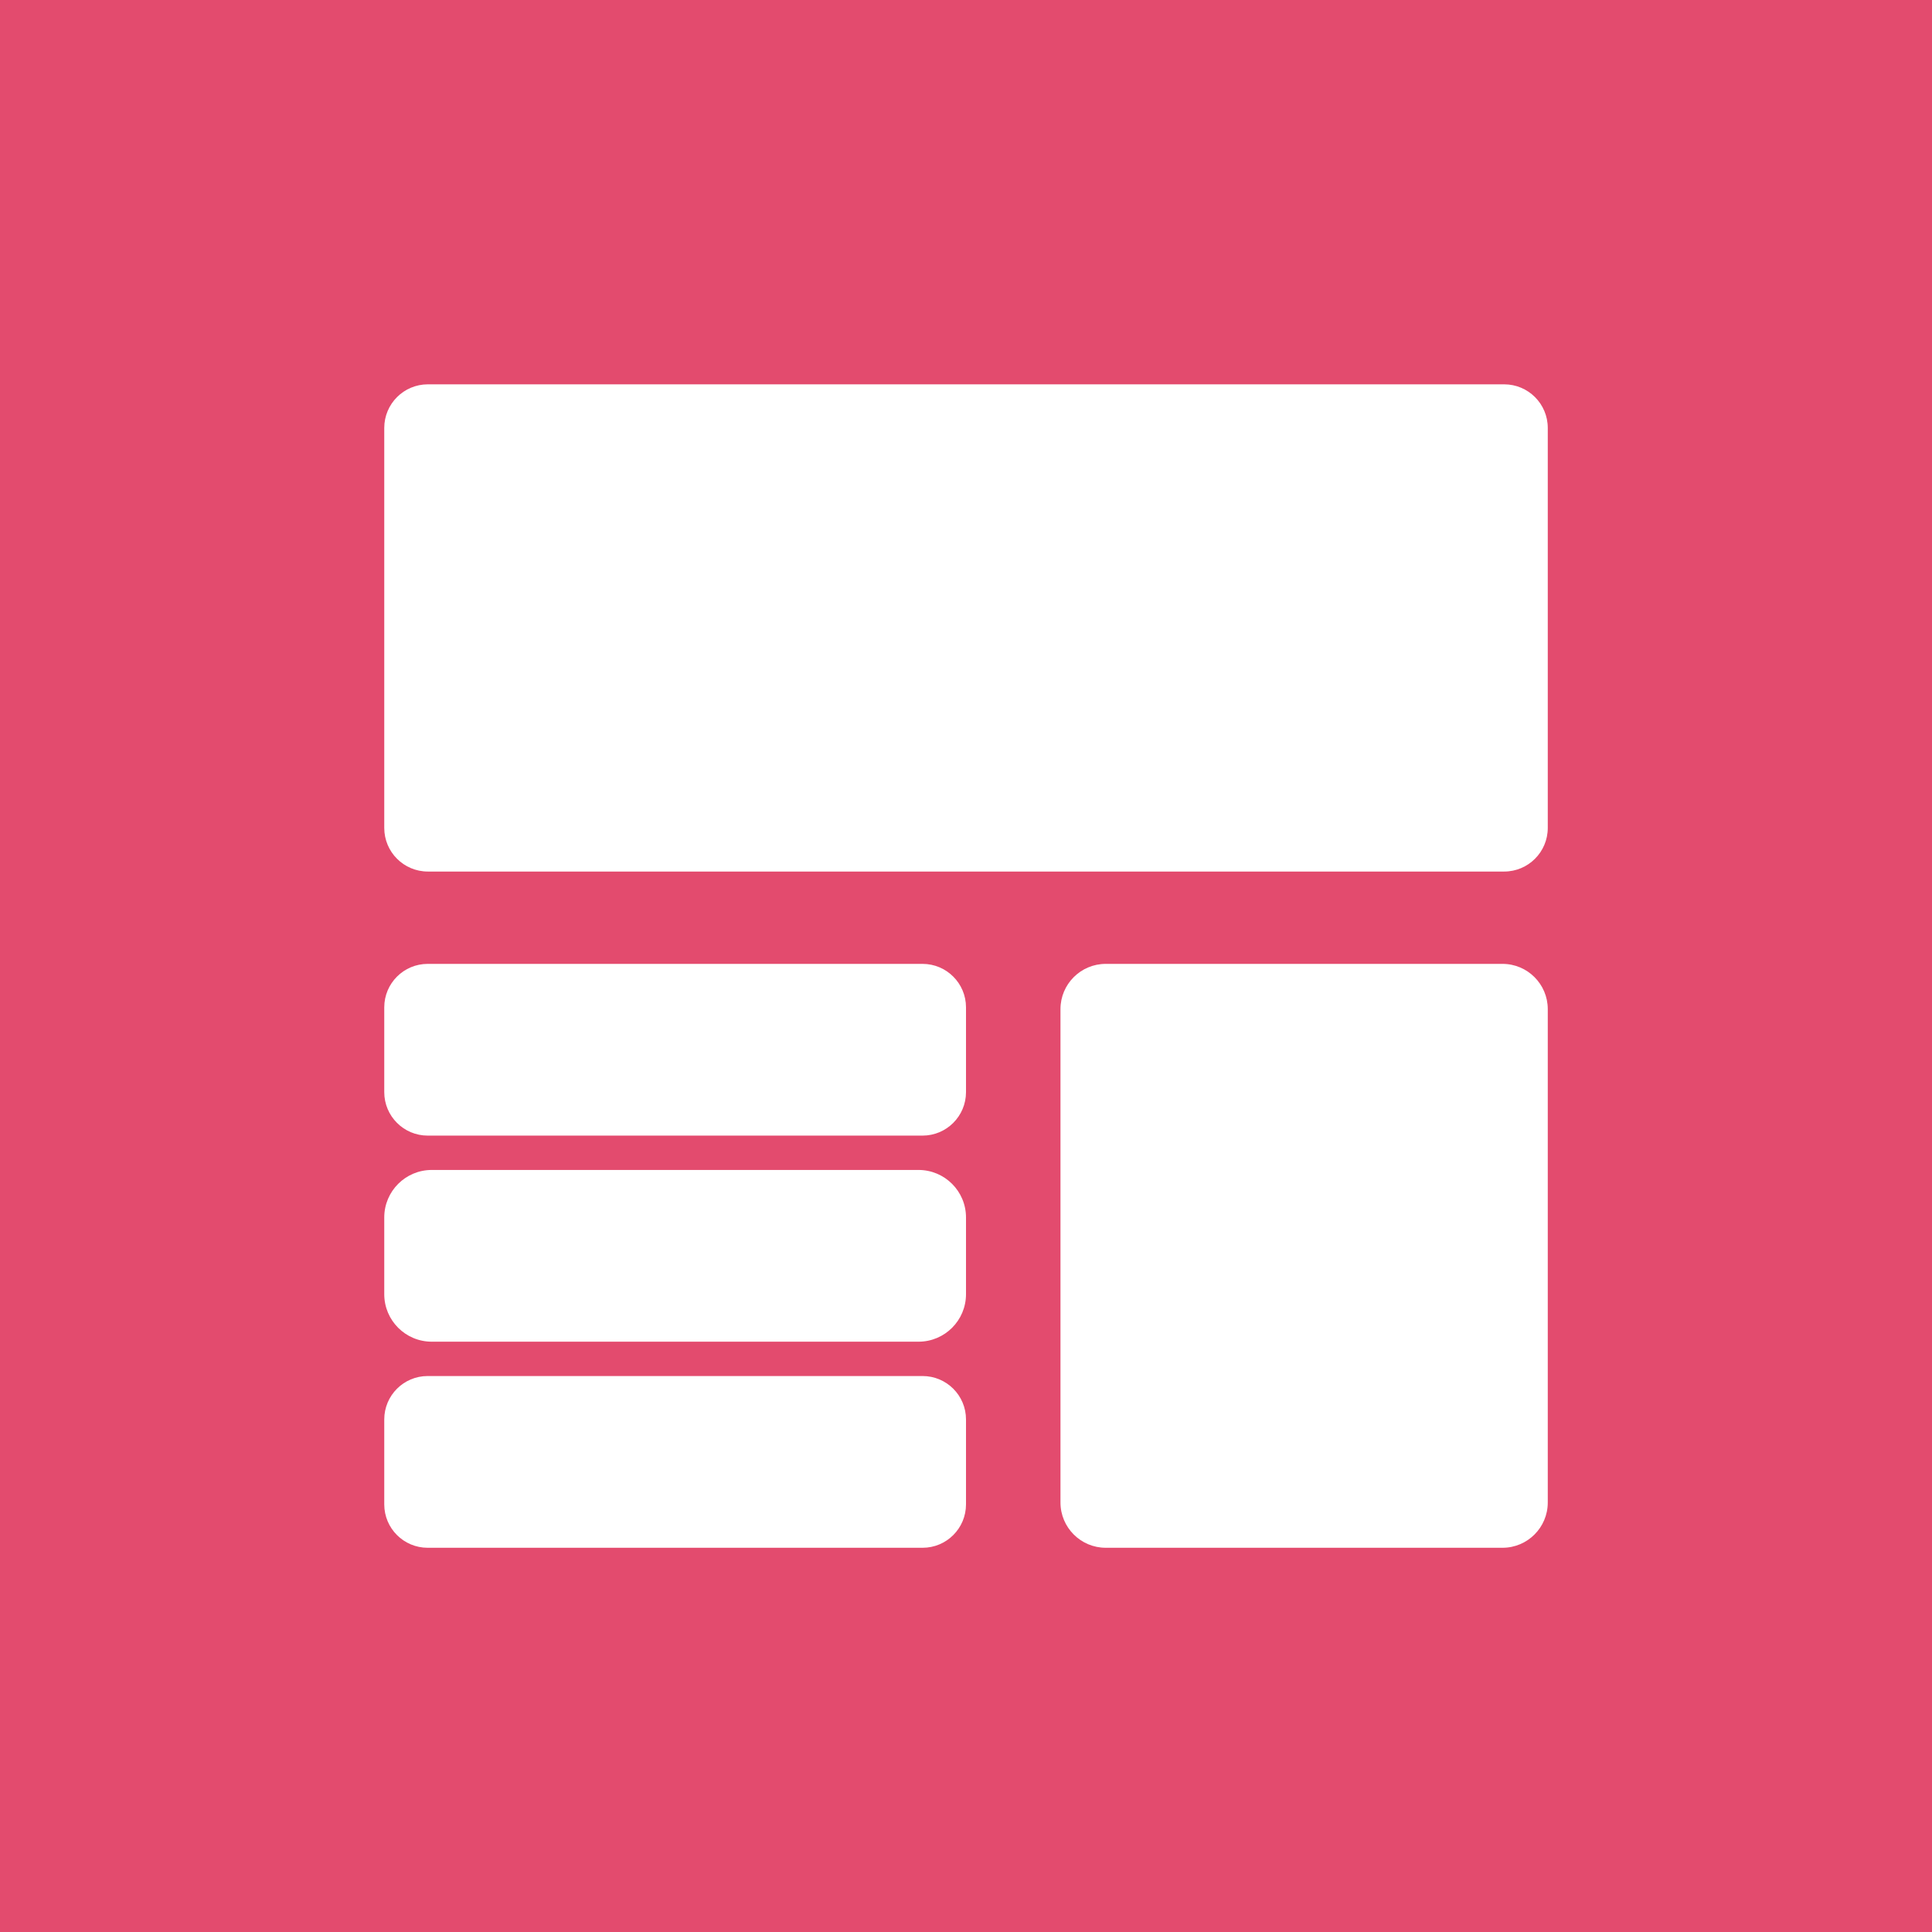
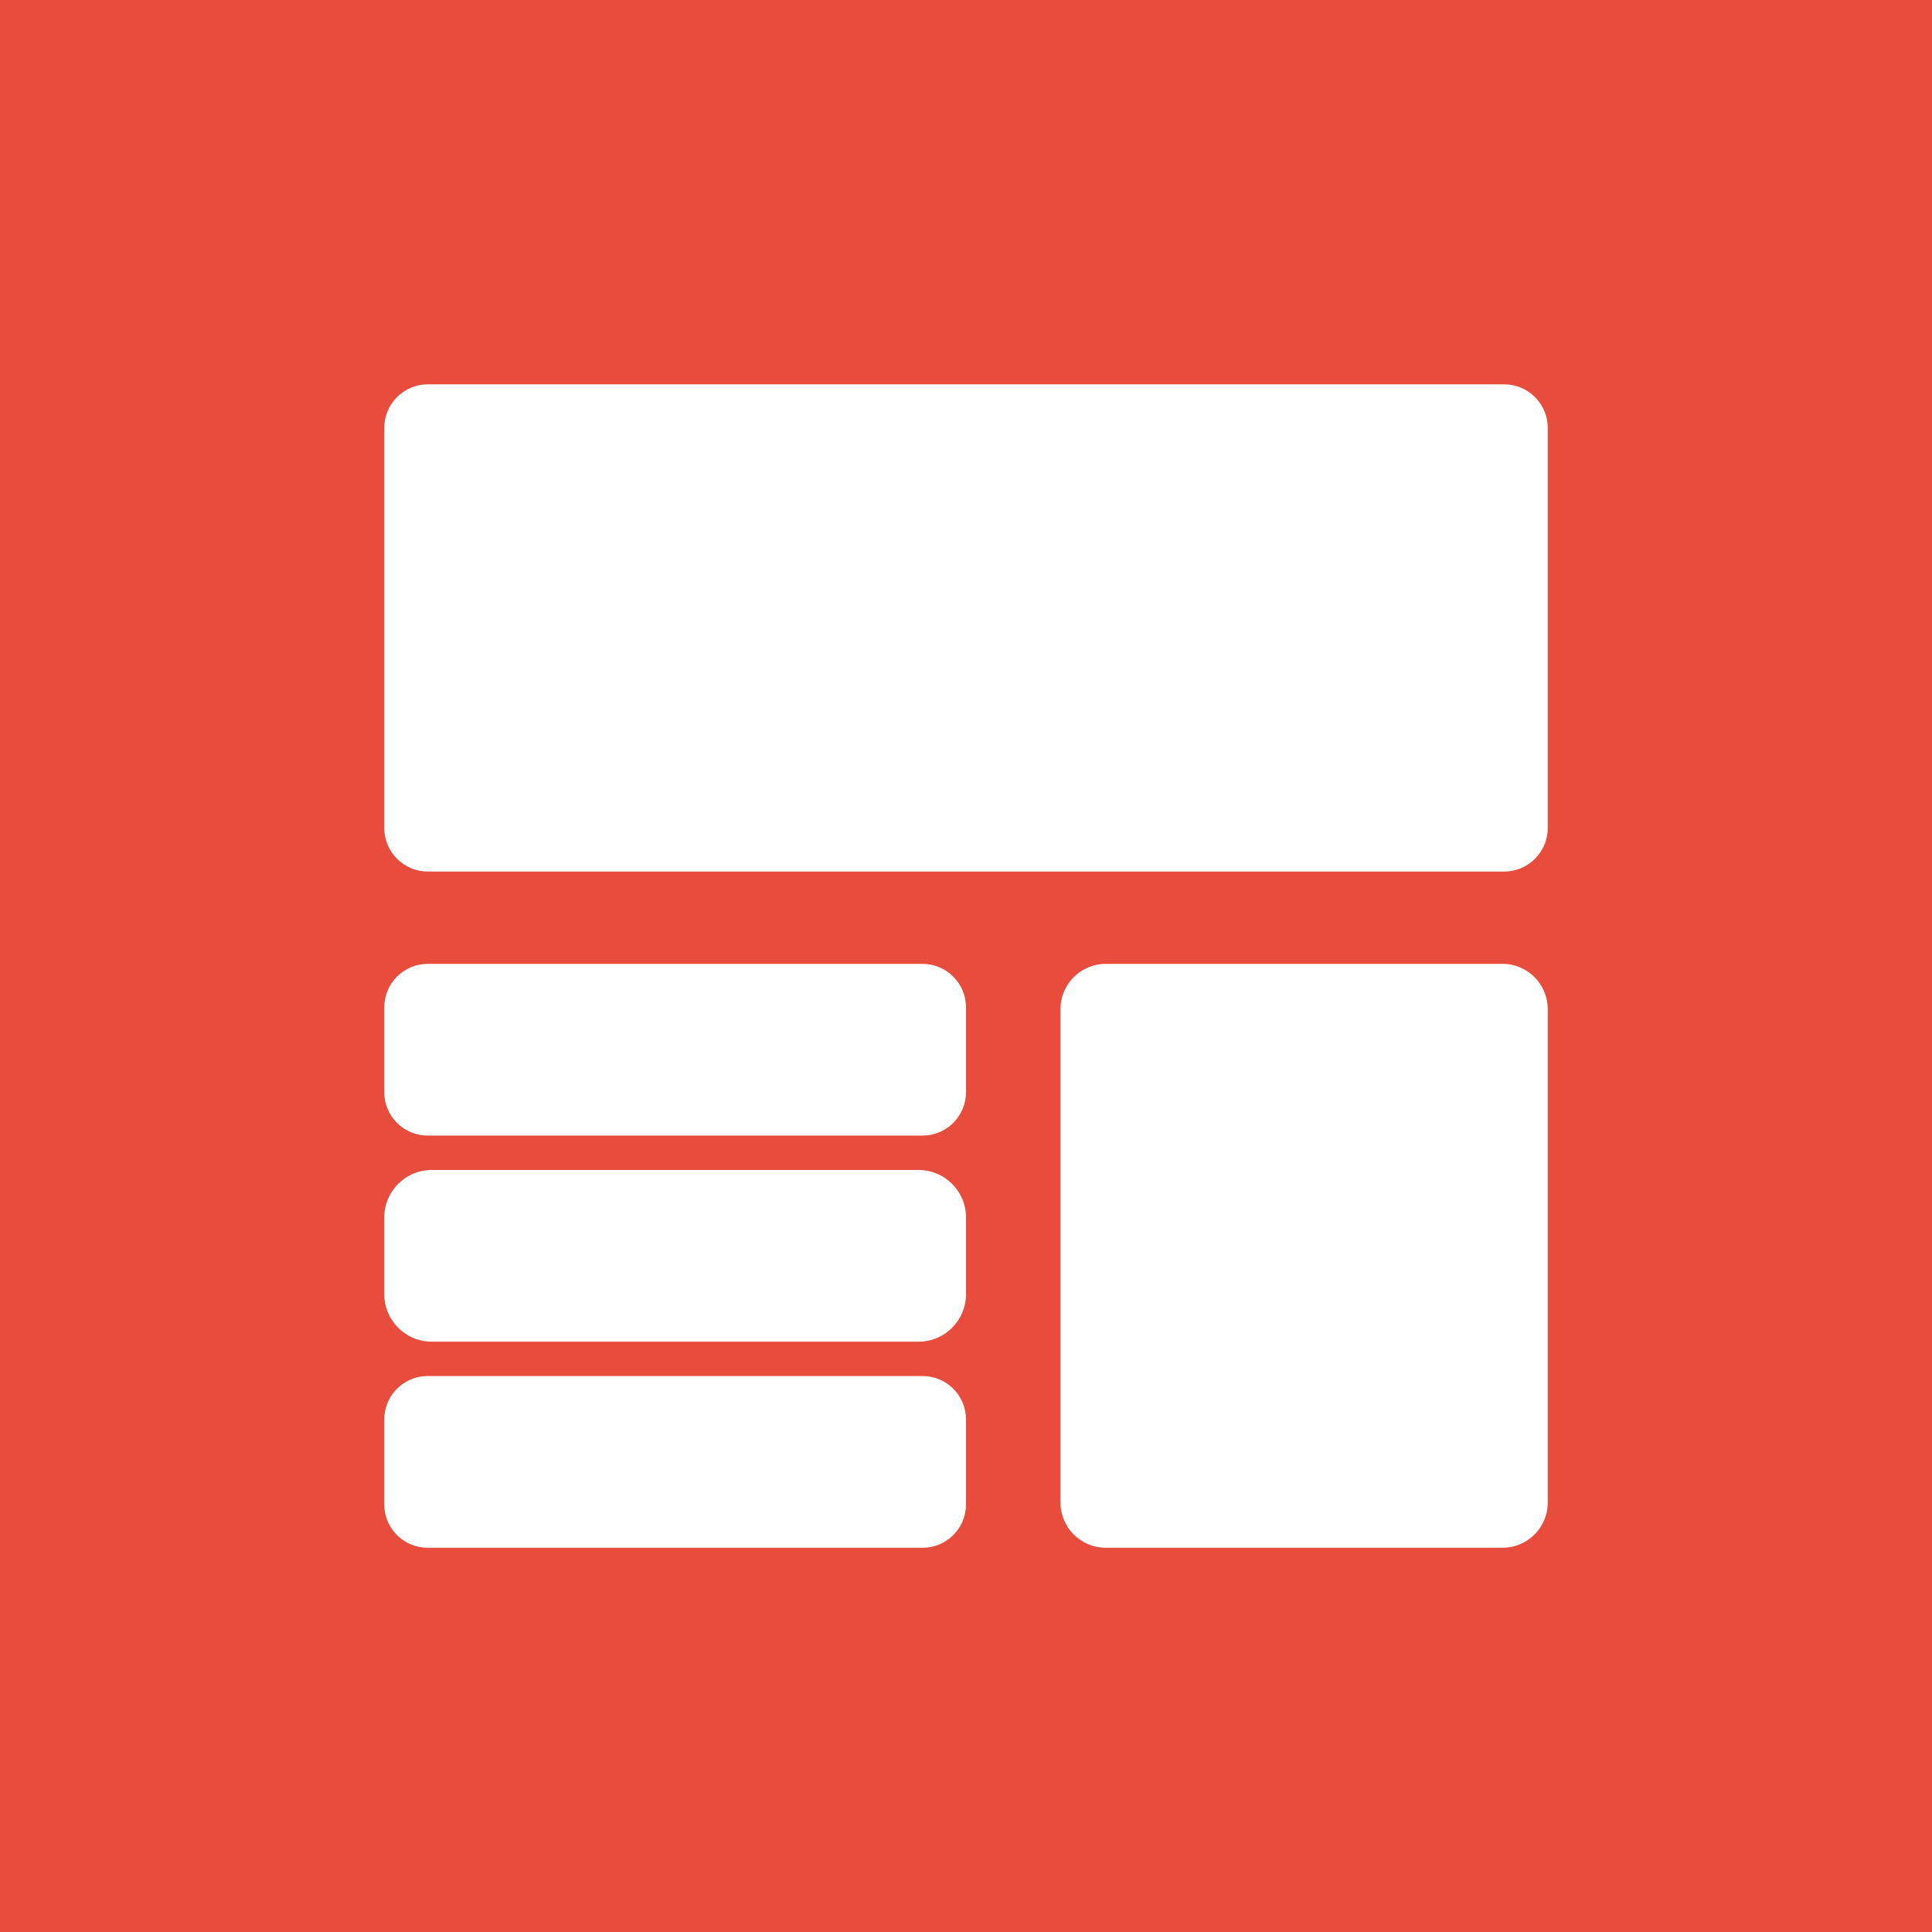
<svg xmlns="http://www.w3.org/2000/svg" id="SVGRoot" version="1.1" viewBox="0 0 300 300">
  <g>
-     <rect width="300.33" height="300.33" fill="#e34b6e" stroke="#e34b6e" />
+     <rect width="300.33" height="300.33" fill="#e74c3c" stroke="#e74c3c" />
  </g>
  <g>
    <rect x="59.667" y="59.678" width="180.67" height="75.655" ry="6.773" fill="#fff" fill-rule="evenodd" />
  </g>
  <g>
    <rect x="59.667" y="149.67" width="90.333" height="26.667" ry="6.751" fill="#fff" />
  </g>
  <g>
    <rect x="164.67" y="149.67" width="75.667" height="90.667" ry="7.031" fill="#fff" />
  </g>
  <rect x="59.667" y="181.67" width="90.333" height="26.667" ry="7.375" fill="#fff" />
  <g>
    <rect x="59.667" y="213.67" width="90.333" height="26.667" ry="6.739" fill="#fff" />
  </g>
</svg>
